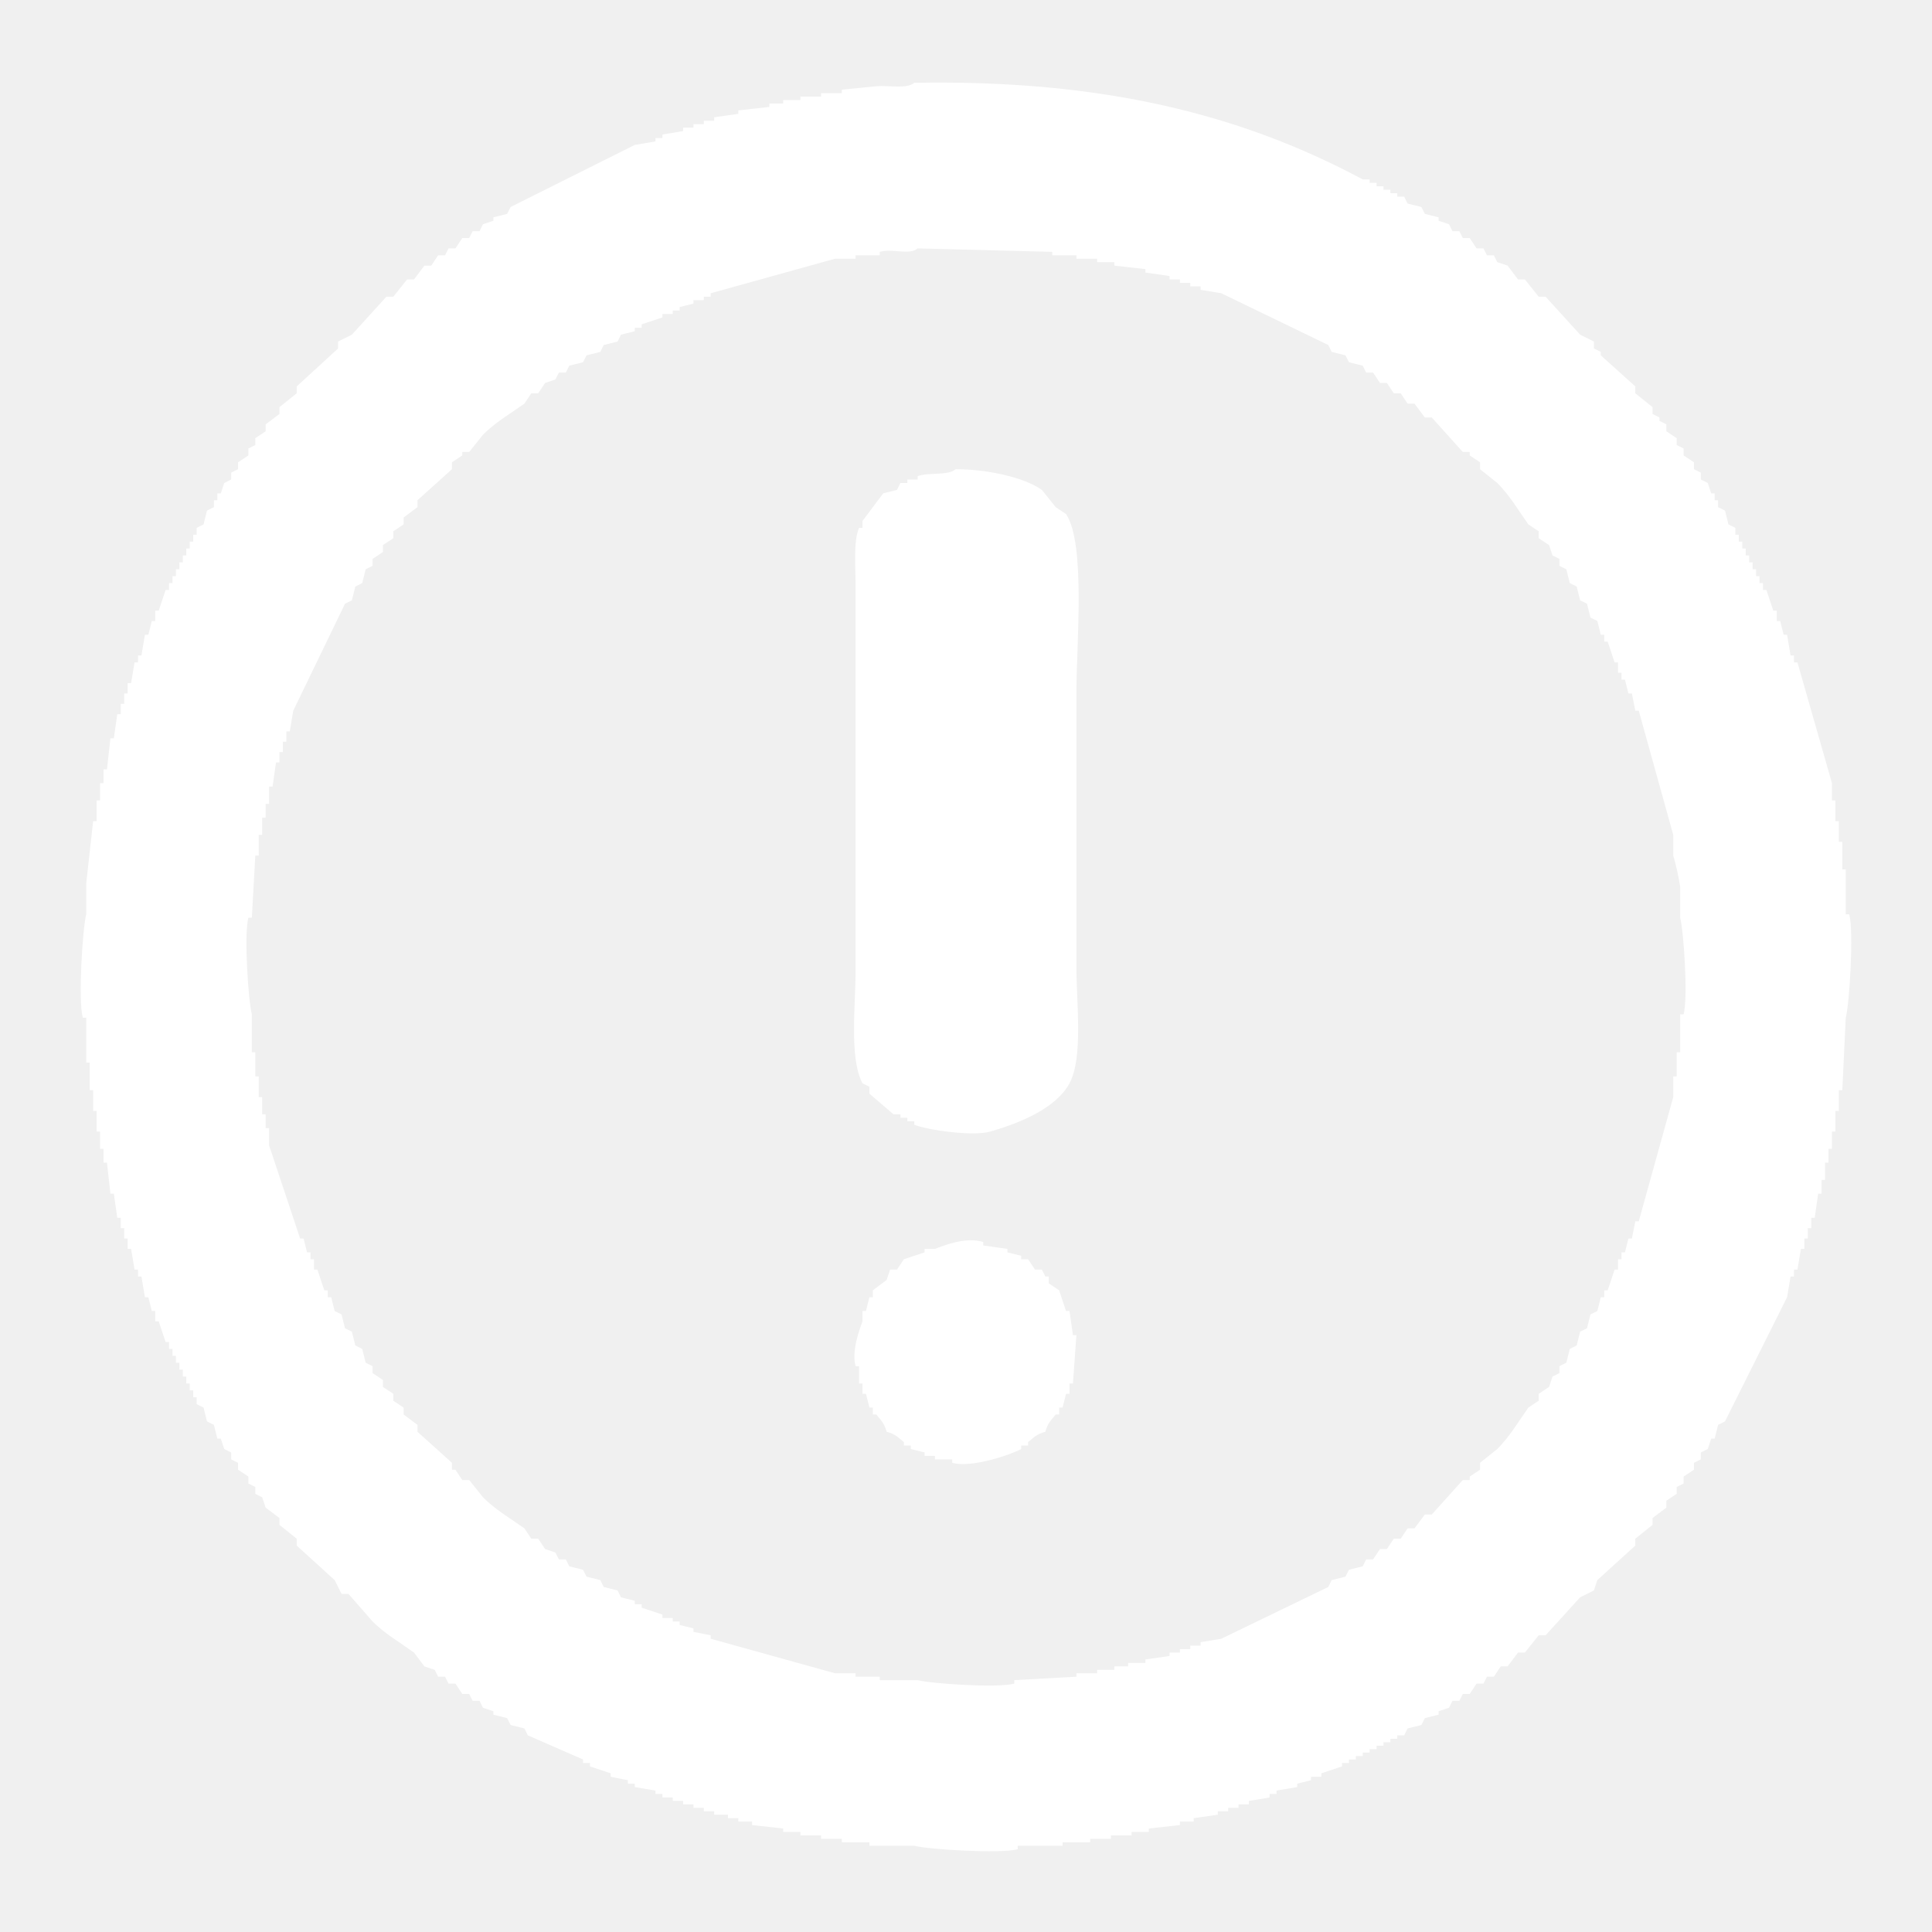
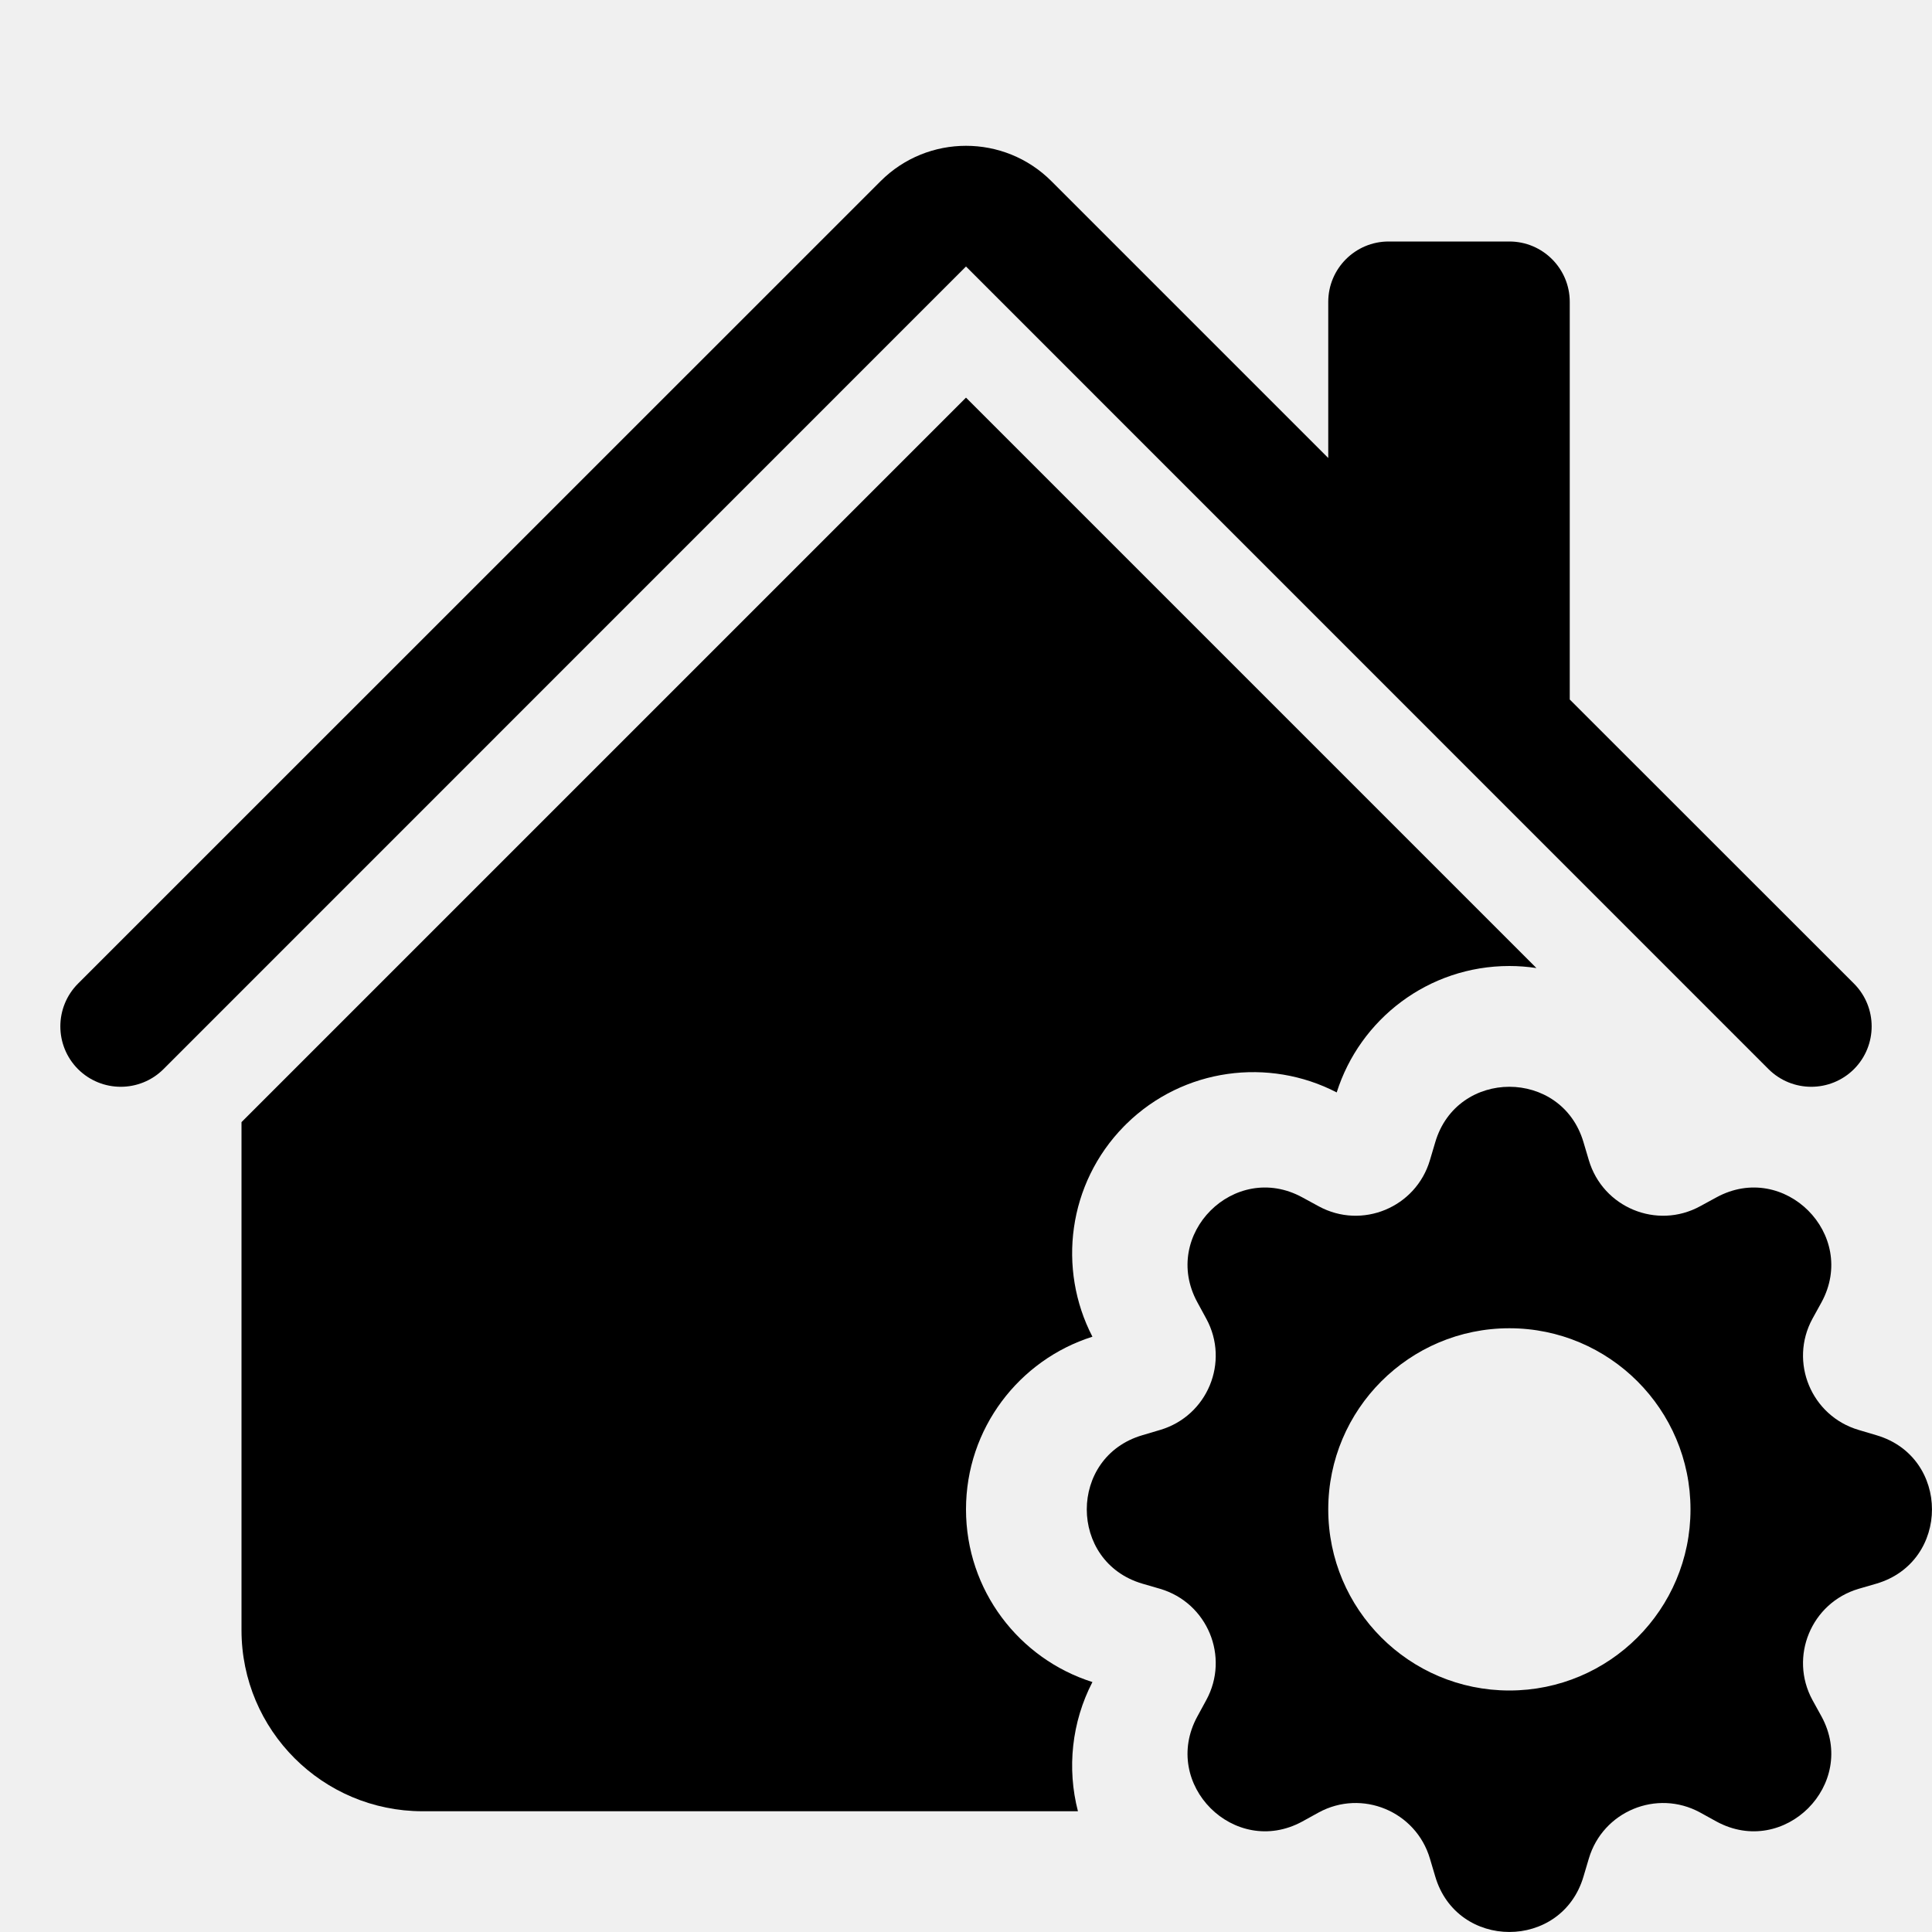
- <svg xmlns="http://www.w3.org/2000/svg" width="128.016" height="128.016" viewBox="0 0 560 560">
-   <defs>
-     <style>
-       .cls-1 {
-         fill: #fff;
-         fill-rule: evenodd;
-       }
- </style>
-   </defs>
-   <path id="Color_Fill_1" data-name="Color Fill 1" class="cls-1" d="M265,24c54.948-.982,95.066,9.316,130,28h2v1h2v1h2v1h2v1h2v1h2l1,2,4,1,1,2,4,1v1l3,1,1,2h2l1,2h2l2,3h2l1,2h2l1,2,3,1,3,4h2l4,5h2l10,11,4,2v2l2,1v1l10,9v2l5,4v2l2,1v1l2,1v2l3,2v2l2,1v2l3,2v2l2,1v2l2,1,1,3h1v2h1v2l2,1,1,4,2,1v2h1v2h1v2h1v2h1v2h1v2h1v2h1v2h1v2h1q1,3,2,6h1v3h1q0.5,2,1,4h1q0.5,3,1,6h1v2h1l10,35v5h1v6h1v6h1v8h1v13h1c1.4,5.014.041,26.3-1,30q-0.5,10.5-1,21h-1v6h-1v6h-1v5h-1v4h-1v5h-1v4h-1q-0.5,3.5-1,7h-1v3h-1v3h-1v3h-1q-0.5,3-1,6h-1v2h-1q-0.5,3-1,6l-18,36-2,1-1,4h-1l-1,3-2,1v2l-2,1v2l-3,2v2l-2,1v2l-3,2v2l-4,3v2l-5,4v2l-11,10-1,3-4,2-10,11h-2l-4,5h-2l-3,4h-2l-2,3h-2l-1,2h-2l-2,3h-2l-1,2h-2l-1,2-3,1v1l-4,1-1,2-4,1-1,2h-2v1h-2v1h-2v1h-2v1h-2v1h-2v1h-2v1h-2v1h-2v1l-6,2v1h-3v1l-4,1v1l-6,1v1h-2v1l-6,1v1h-3v1h-3v1h-3v1l-7,1v1h-4v1l-9,1v1h-5v1h-6v1h-6v1h-8v1H295v1c-5.014,1.4-26.3.041-30-1H252v-1h-8v-1h-6v-1h-6v-1h-5v-1l-9-1v-1h-4v-1h-3v-1h-4v-1h-3v-1h-3v-1h-3v-1h-3v-1h-3v-1h-2v-1l-6-1v-1h-2v-1l-5-1v-1l-6-2v-1h-2v-1l-16-7-1-2-4-1-1-2-4-1v-1l-3-1-1-2h-2l-1-2h-2l-2-3h-2l-1-2h-2l-1-2-3-1-3-4c-4.108-2.954-8.491-5.5-12-9l-7-8H99l-2-4L86,448v-2l-5-4v-2l-4-3-1-3-2-1v-2l-2-1v-2l-3-2v-2l-2-1v-2l-2-1-1-3H63l-1-4-2-1-1-4-2-1v-2H56v-2H55v-2H54v-2H53v-2H52v-2H51v-2H50v-2H49v-2H48l-2-6H45v-3H44l-1-4H42l-1-6H40v-2H39l-1-6H37v-3H36v-3H35v-3H34l-1-7H32l-1-9H30v-4H29v-5H28v-6H27v-6H26v-8H25V295H24c-1.4-5.014-.04-26.3,1-30v-9l2-18h1v-6h1v-5h1v-4h1l1-9h1l1-7h1v-3h1v-3h1v-3h1l1-6h1v-2h1l1-6h1l1-4h1v-3h1l2-6h1v-2h1v-2h1v-2h1v-2h1v-2h1v-2h1v-2h1v-2h1v-2l2-1,1-4,2-1v-2h1v-2h1l1-3,2-1v-2l2-1v-2l3-2v-2l2-1v-2l3-2v-2l4-3v-2l5-4v-2l12-11V99l4-2,10-11h2l4-5h2l3-4h2l2-3h2l1-2h2l2-3h2l1-2h2l1-2,3-1V63l4-1,1-2,36-18,6-1V40h2V39l6-1V37h3V36h3V35h3V34l7-1V32l9-1V30h4V29h5V28h6V27h6V26l10-1C257.658,24.686,262.9,25.856,265,24Zm1,48c-2.467,2.075-7.24-.078-11,1v1h-7v1h-6L206,85v1h-2v1h-3v1l-4,1v1h-2v1h-3v1l-6,2v1h-2v1l-4,1-1,2-4,1q-0.5,1-1,2l-4,1q-0.5,1-1,2l-4,1q-0.5,1-1,2h-2q-0.5,1-1,2l-3,1-2,3h-2l-2,3c-4.294,3.047-8.367,5.377-12,9l-4,5h-2v1l-3,2v2l-10,9v2l-4,3v2l-3,2v2l-3,2v2l-3,2v2l-2,1q-0.5,2-1,4l-2,1q-0.5,2-1,4l-2,1L85,206l-1,6H83v3H82v3H81v3H80l-1,7H78v5H77v4H76v5H75v6H74l-1,18H72c-1.348,4.839.011,24.478,1,28v11h1v7h1v6h1v5h1v4h1v5l9,27h1l1,4h1v2h1v3h1l2,6h1v2h1l1,4,2,1,1,4,2,1q0.5,2,1,4l2,1q0.5,2,1,4l2,1v2l3,2v2l3,2v2l3,2v2l4,3v2l10,9v2h1l2,3h2l4,5c3.633,3.623,7.7,5.957,12,9l2,3h2l2,3,3,1,1,2h2l1,2,4,1,1,2,4,1,1,2,4,1,1,2,4,1v1h2v1l6,2v1h3v1h2v1l4,1v1l5,1v1l36,10h6v1h7v1h11c3.518,0.978,23.18,2.356,28,1v-1l18-1v-1h6v-1h5v-1h4v-1h5v-1l7-1v-1h3v-1h3v-1h3v-1l6-1,31-15,1-2,4-1,1-2,4-1,1-2h2l2-3h2l2-3h2l2-3h2l3-4h2l9-10h2v-1l3-2v-2l5-4c3.623-3.633,5.957-7.7,9-12l3-2v-2l3-2,1-3,2-1v-2l2-1,1-4,2-1,1-4,2-1,1-4,2-1,1-4h1v-2h1l2-6h1v-3h1v-2h1l1-4h1l1-5h1l10-36v-6h1v-7h1V294h1c1.349-4.838-.011-24.478-1-28v-9a70.059,70.059,0,0,0-2-9v-6l-10-36h-1q-0.5-2.5-1-5h-1l-1-4h-1v-2h-1v-3h-1l-2-6h-1v-2h-1l-1-4-2-1-1-4-2-1-1-4-2-1-1-4-2-1v-2l-2-1-1-3-3-2v-2l-3-2c-3.044-4.3-5.377-8.367-9-12l-5-4v-2l-3-2v-1h-2l-9-10h-2l-3-4h-2l-2-3h-2l-2-3h-2l-2-3h-2l-1-2-4-1-1-2-4-1-1-2L354,85l-6-1V83h-3V82h-3V81h-3V80l-7-1V78l-9-1V76h-5V75h-6V74h-7V73Zm11,64c8.9,0,19.658,2.248,25,6l4,5,3,2c5.746,8.611,3,37.752,3,52v79c0,10.654,2.008,26.591-2,34-3.894,7.2-14.2,11.474-23,14-5.2,1.492-18.735-.577-22-2v-1h-2v-1h-2v-1h-2l-7-6v-2l-2-1c-3.886-7.257-2-22.549-2-33V170c0-5.426-.7-13.1,1-17h1v-2l6-8,4-1,1-2h2v-1h3v-1C269.2,136.86,274.742,137.943,277,136Zm26,279c-2.61.73-3.211,1.572-5,3v1h-2v1c-3.058,1.682-14.526,5.586-20,4v-1h-5v-1h-3v-1l-4-1v-1h-2v-1c-1.789-1.425-2.387-2.276-5-3-0.756-2.605-1.565-3.206-3-5h-1v-2h-1q-0.5-2-1-4h-1v-3h-1v-5h-1c-1.217-4.3,1.073-10.529,2-13v-3h1q0.5-2,1-4h1v-2l4-3,1-3h2l2-3,6-2v-1h3c2.816-1.06,8.9-3.554,14-2v1l7,1v1l4,1v1h2l2,3h2l1,2h1v2l3,2,2,6h1q0.5,3.5,1,7h1q-0.5,7-1,14h-1v3h-1l-1,4h-1v2h-1C304.571,411.794,303.741,412.39,303,415Z" />
+ <svg xmlns="http://www.w3.org/2000/svg" width="16" height="16" viewBox="0 0 16 16" fill="none">
+   <path d="M7.293 1.5C7.683 1.11 8.317 1.11 8.707 1.5L11 3.793V2.5C11 2.224 11.224 2 11.5 2H12.5C12.776 2 13 2.224 13 2.5V5.793L15.354 8.146C15.549 8.342 15.549 8.658 15.354 8.854C15.158 9.049 14.842 9.049 14.646 8.854L8 2.207L1.354 8.854C1.158 9.049 0.842 9.049 0.646 8.854C0.451 8.658 0.451 8.342 0.646 8.146L7.293 1.5Z" fill="black" />
+   <path d="M11.07 9.047C10.509 8.756 9.802 8.843 9.328 9.308L9.308 9.328C8.843 9.802 8.756 10.509 9.047 11.07C8.44 11.262 8 11.83 8 12.5C8 13.171 8.44 13.738 9.047 13.93C8.875 14.262 8.835 14.645 8.927 15L3.5 15C2.672 15 2 14.329 2 13.5V9.293L8 3.293L12.724 8.017C12.651 8.006 12.576 8 12.5 8C11.829 8 11.262 8.44 11.07 9.047Z" fill="black" />
+   <path d="M13.158 9.608L13.114 9.46C12.934 8.847 12.066 8.847 11.886 9.46L11.842 9.608C11.726 10 11.279 10.185 10.921 9.99L10.785 9.916C10.224 9.61 9.61 10.224 9.916 10.785L9.99 10.921C10.185 11.279 10 11.726 9.608 11.842L9.46 11.886C8.847 12.066 8.847 12.934 9.46 13.115L9.608 13.158C10 13.274 10.185 13.721 9.99 14.079L9.916 14.215C9.61 14.776 10.224 15.39 10.785 15.085L10.921 15.01C11.279 14.815 11.726 15 11.842 15.392L11.886 15.54C12.066 16.153 12.934 16.153 13.114 15.54L13.158 15.392C13.274 15 13.721 14.815 14.079 15.01L14.215 15.085C14.776 15.39 15.39 14.776 15.085 14.215L15.01 14.079C14.815 13.721 15 13.274 15.392 13.158L15.54 13.115C16.153 12.934 16.153 12.066 15.54 11.886L15.392 11.842C15 11.726 14.815 11.279 15.01 10.921L15.085 10.785C15.39 10.224 14.776 9.61 14.215 9.916L14.079 9.99C13.721 10.185 13.274 10 13.158 9.608ZM12.5 14C11.672 14 11 13.329 11 12.5C11 11.672 11.672 11 12.5 11C13.328 11 14 11.672 14 12.5C14 13.329 13.328 14 12.5 14Z" fill="black" />
</svg>
